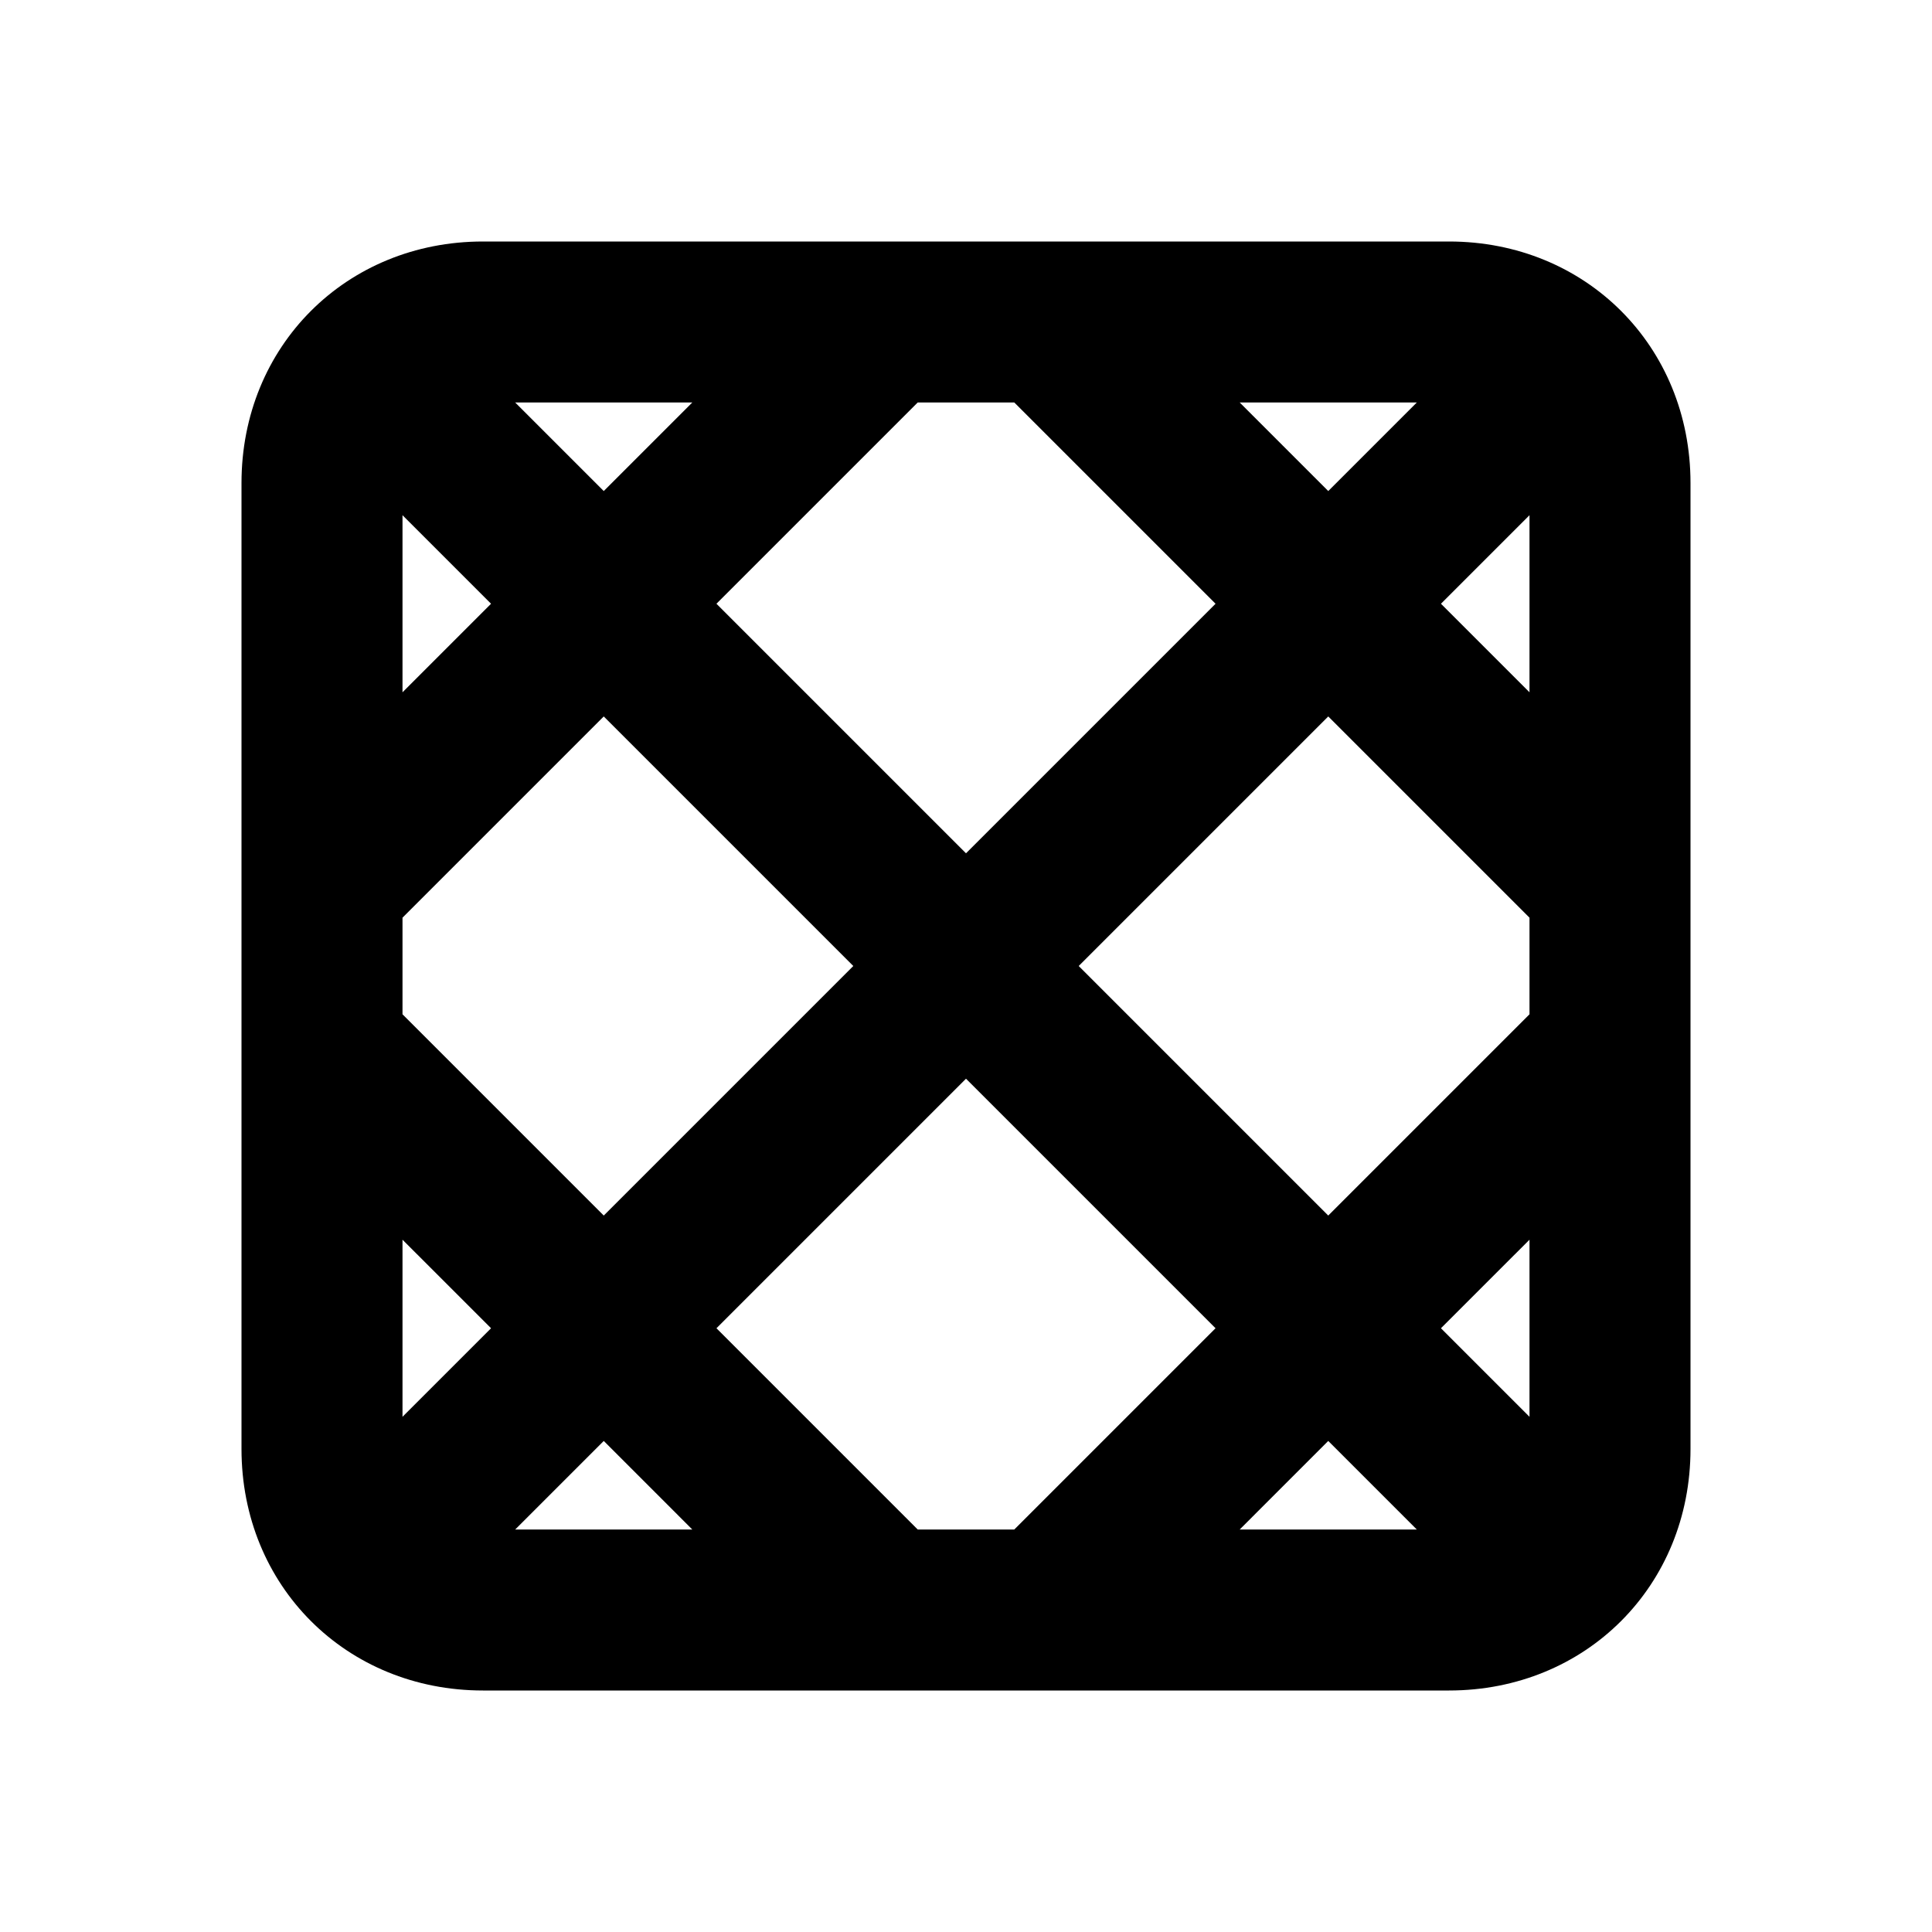
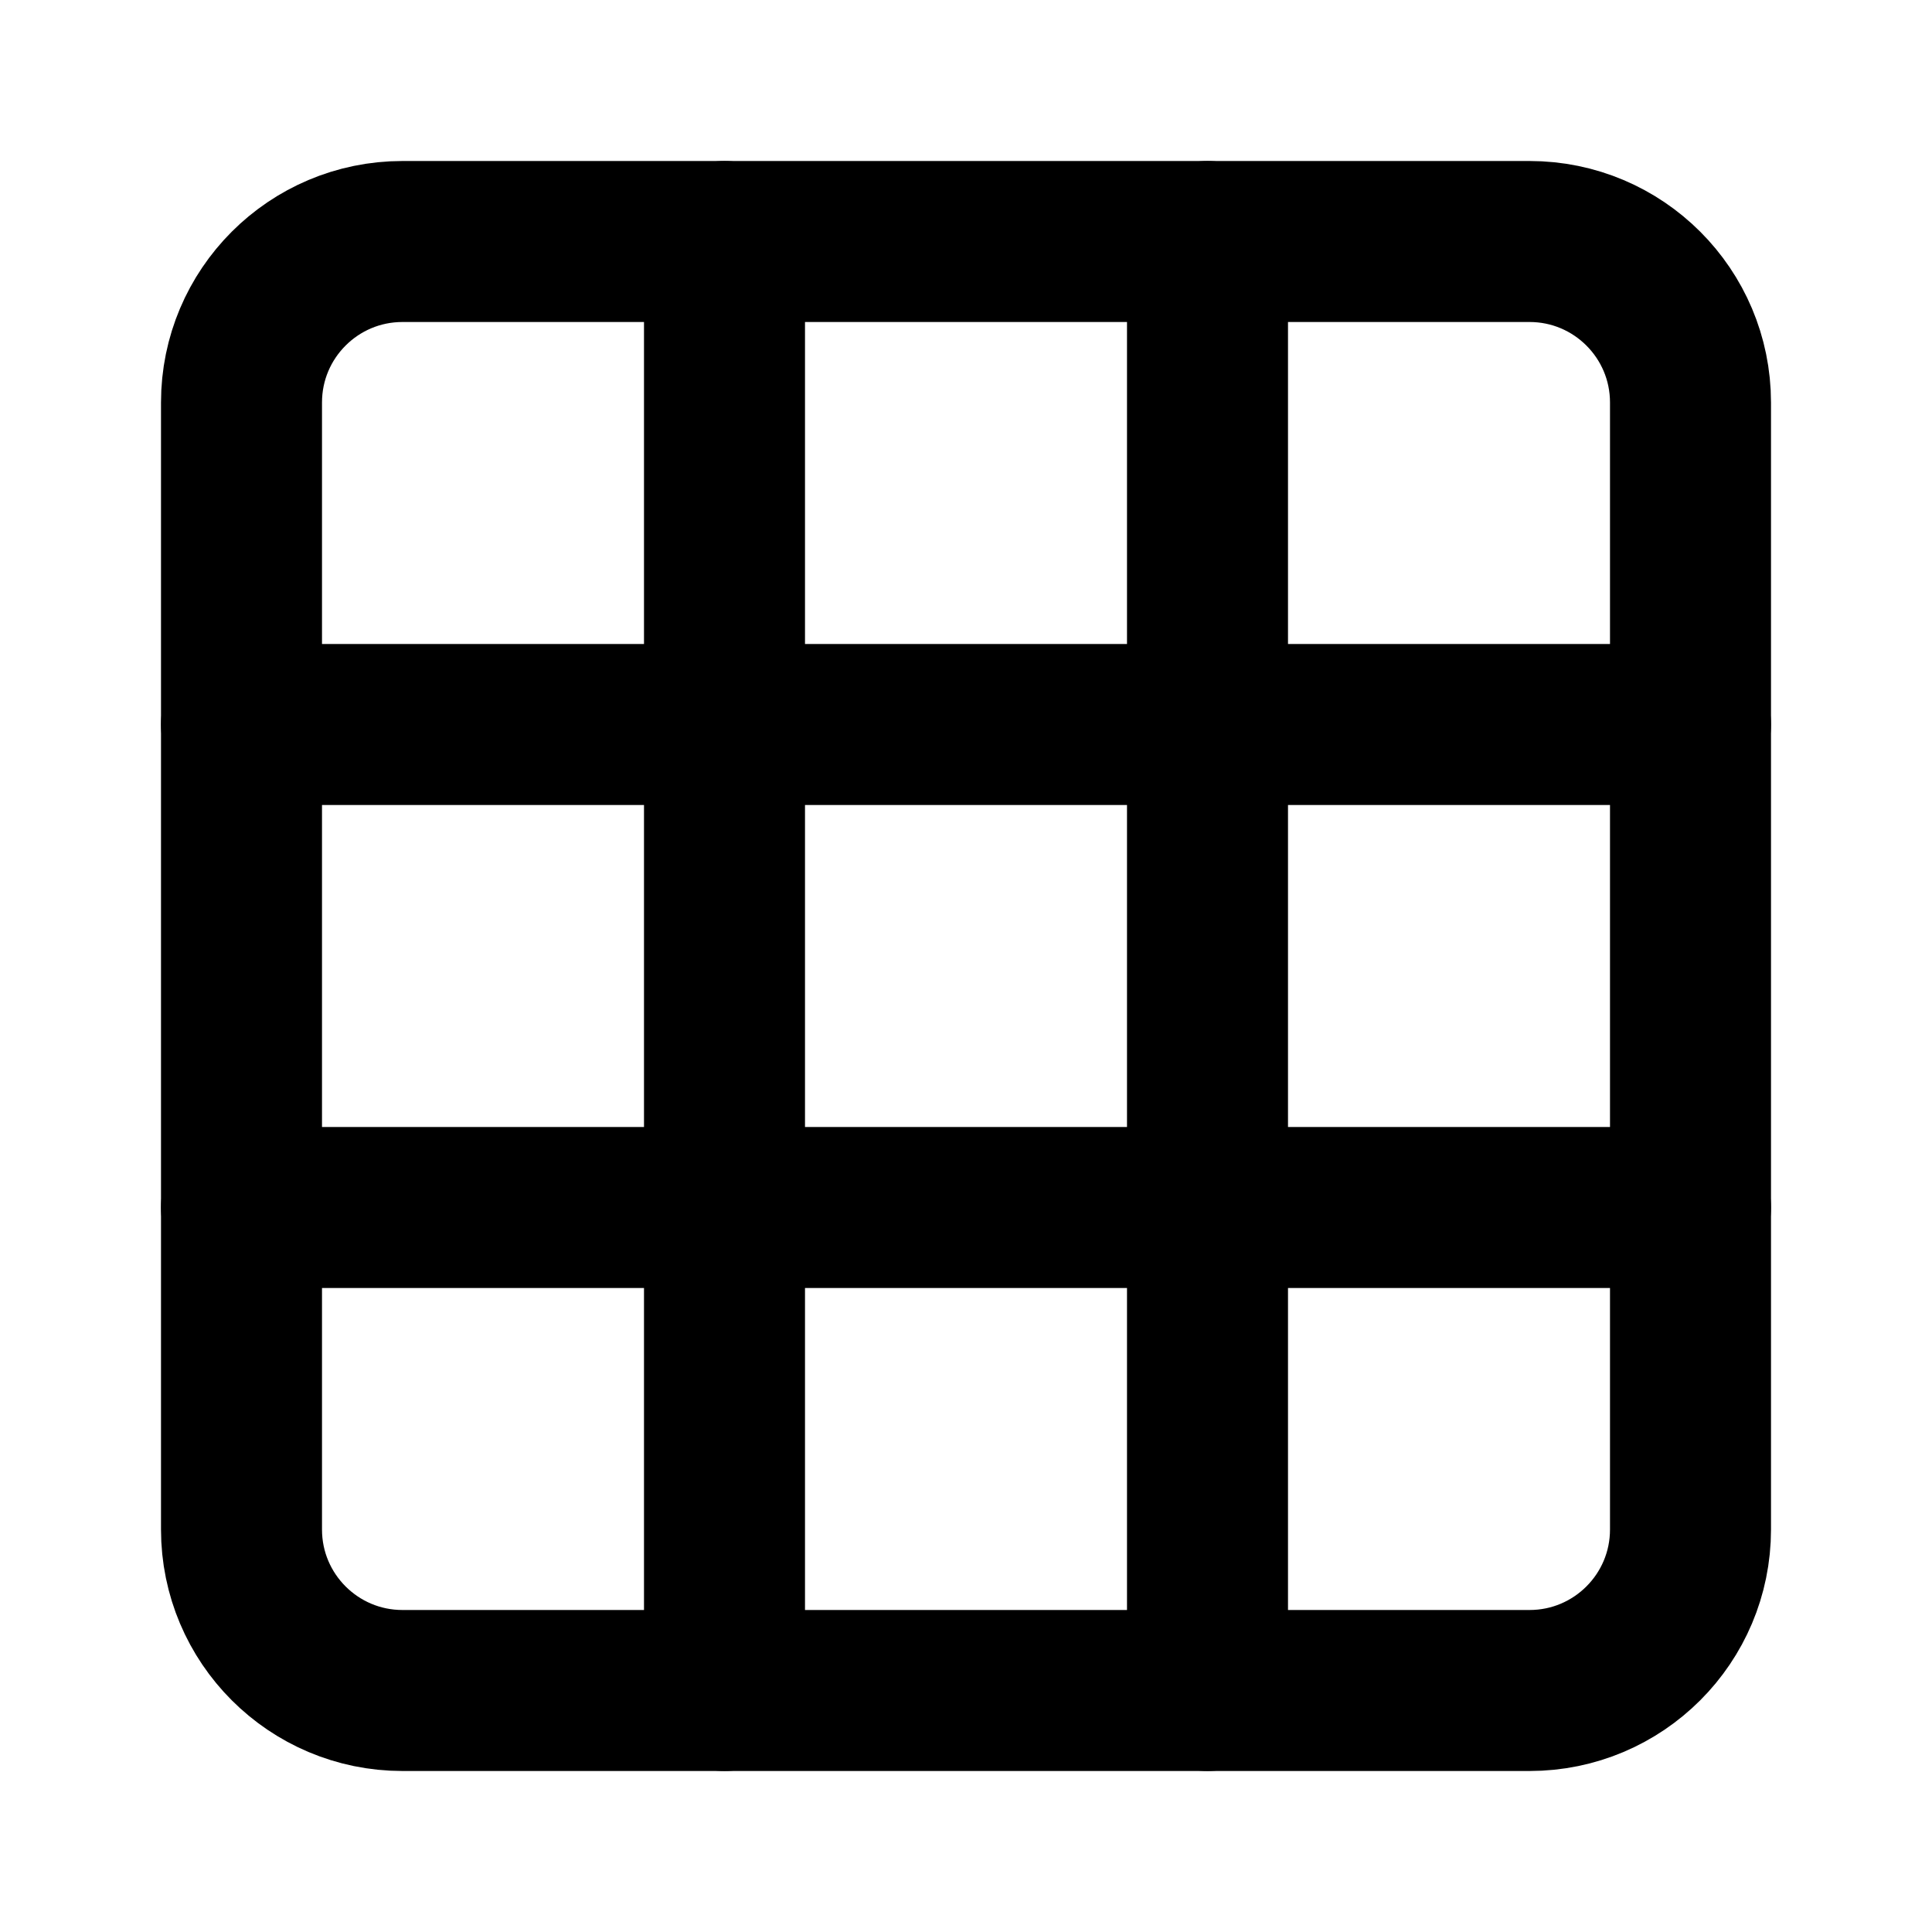
- <svg xmlns="http://www.w3.org/2000/svg" version="1.1" viewBox="0 0 24 24">
-   <path d="M18,3H6C4.3,3,3,4.3,3,6v12c0,1.7,1.3,3,3,3h12c1.7,0,3-1.3,3-3V6C21,4.3,19.7,3,18,3z M15.1,7.5  L12,10.6L8.9,7.5L11.4,5h1.2L15.1,7.5z M15.4,5h2.2l-1.1,1.1L15.4,5z M16.5,8.9l2.5,2.5v1.2l-2.5,2.5L13.4,12L16.5,8.9z M10.6,12  l-3.1,3.1L5,12.6v-1.2l2.5-2.5L10.6,12z M7.5,6.1L6.4,5h2.2L7.5,6.1z M5,8.6V6.4l1.1,1.1L5,8.6z M6.1,16.5L5,17.6v-2.2L6.1,16.5z   M8.9,16.5l3.1-3.1l3.1,3.1L12.6,19h-1.2L8.9,16.5z M8.6,19H6.4l1.1-1.1L8.6,19z M16.5,17.9l1.1,1.1h-2.2L16.5,17.9z M17.9,16.5  l1.1-1.1v2.2L17.9,16.5z M17.9,7.5L19,6.4v2.2L17.9,7.5z" />
+ <svg xmlns="http://www.w3.org/2000/svg" width="24" height="24" viewBox="0 0 24 24" fill="none" stroke="currentColor" stroke-width="2" stroke-linecap="round" stroke-linejoin="round">
+   <rect width="18" height="18" x="3" y="3" rx="2" />
+   <path d="M3 9h18" />
+   <path d="M3 15h18" />
+   <path d="M9 3v18" />
+   <path d="M15 3v18" />
</svg>
